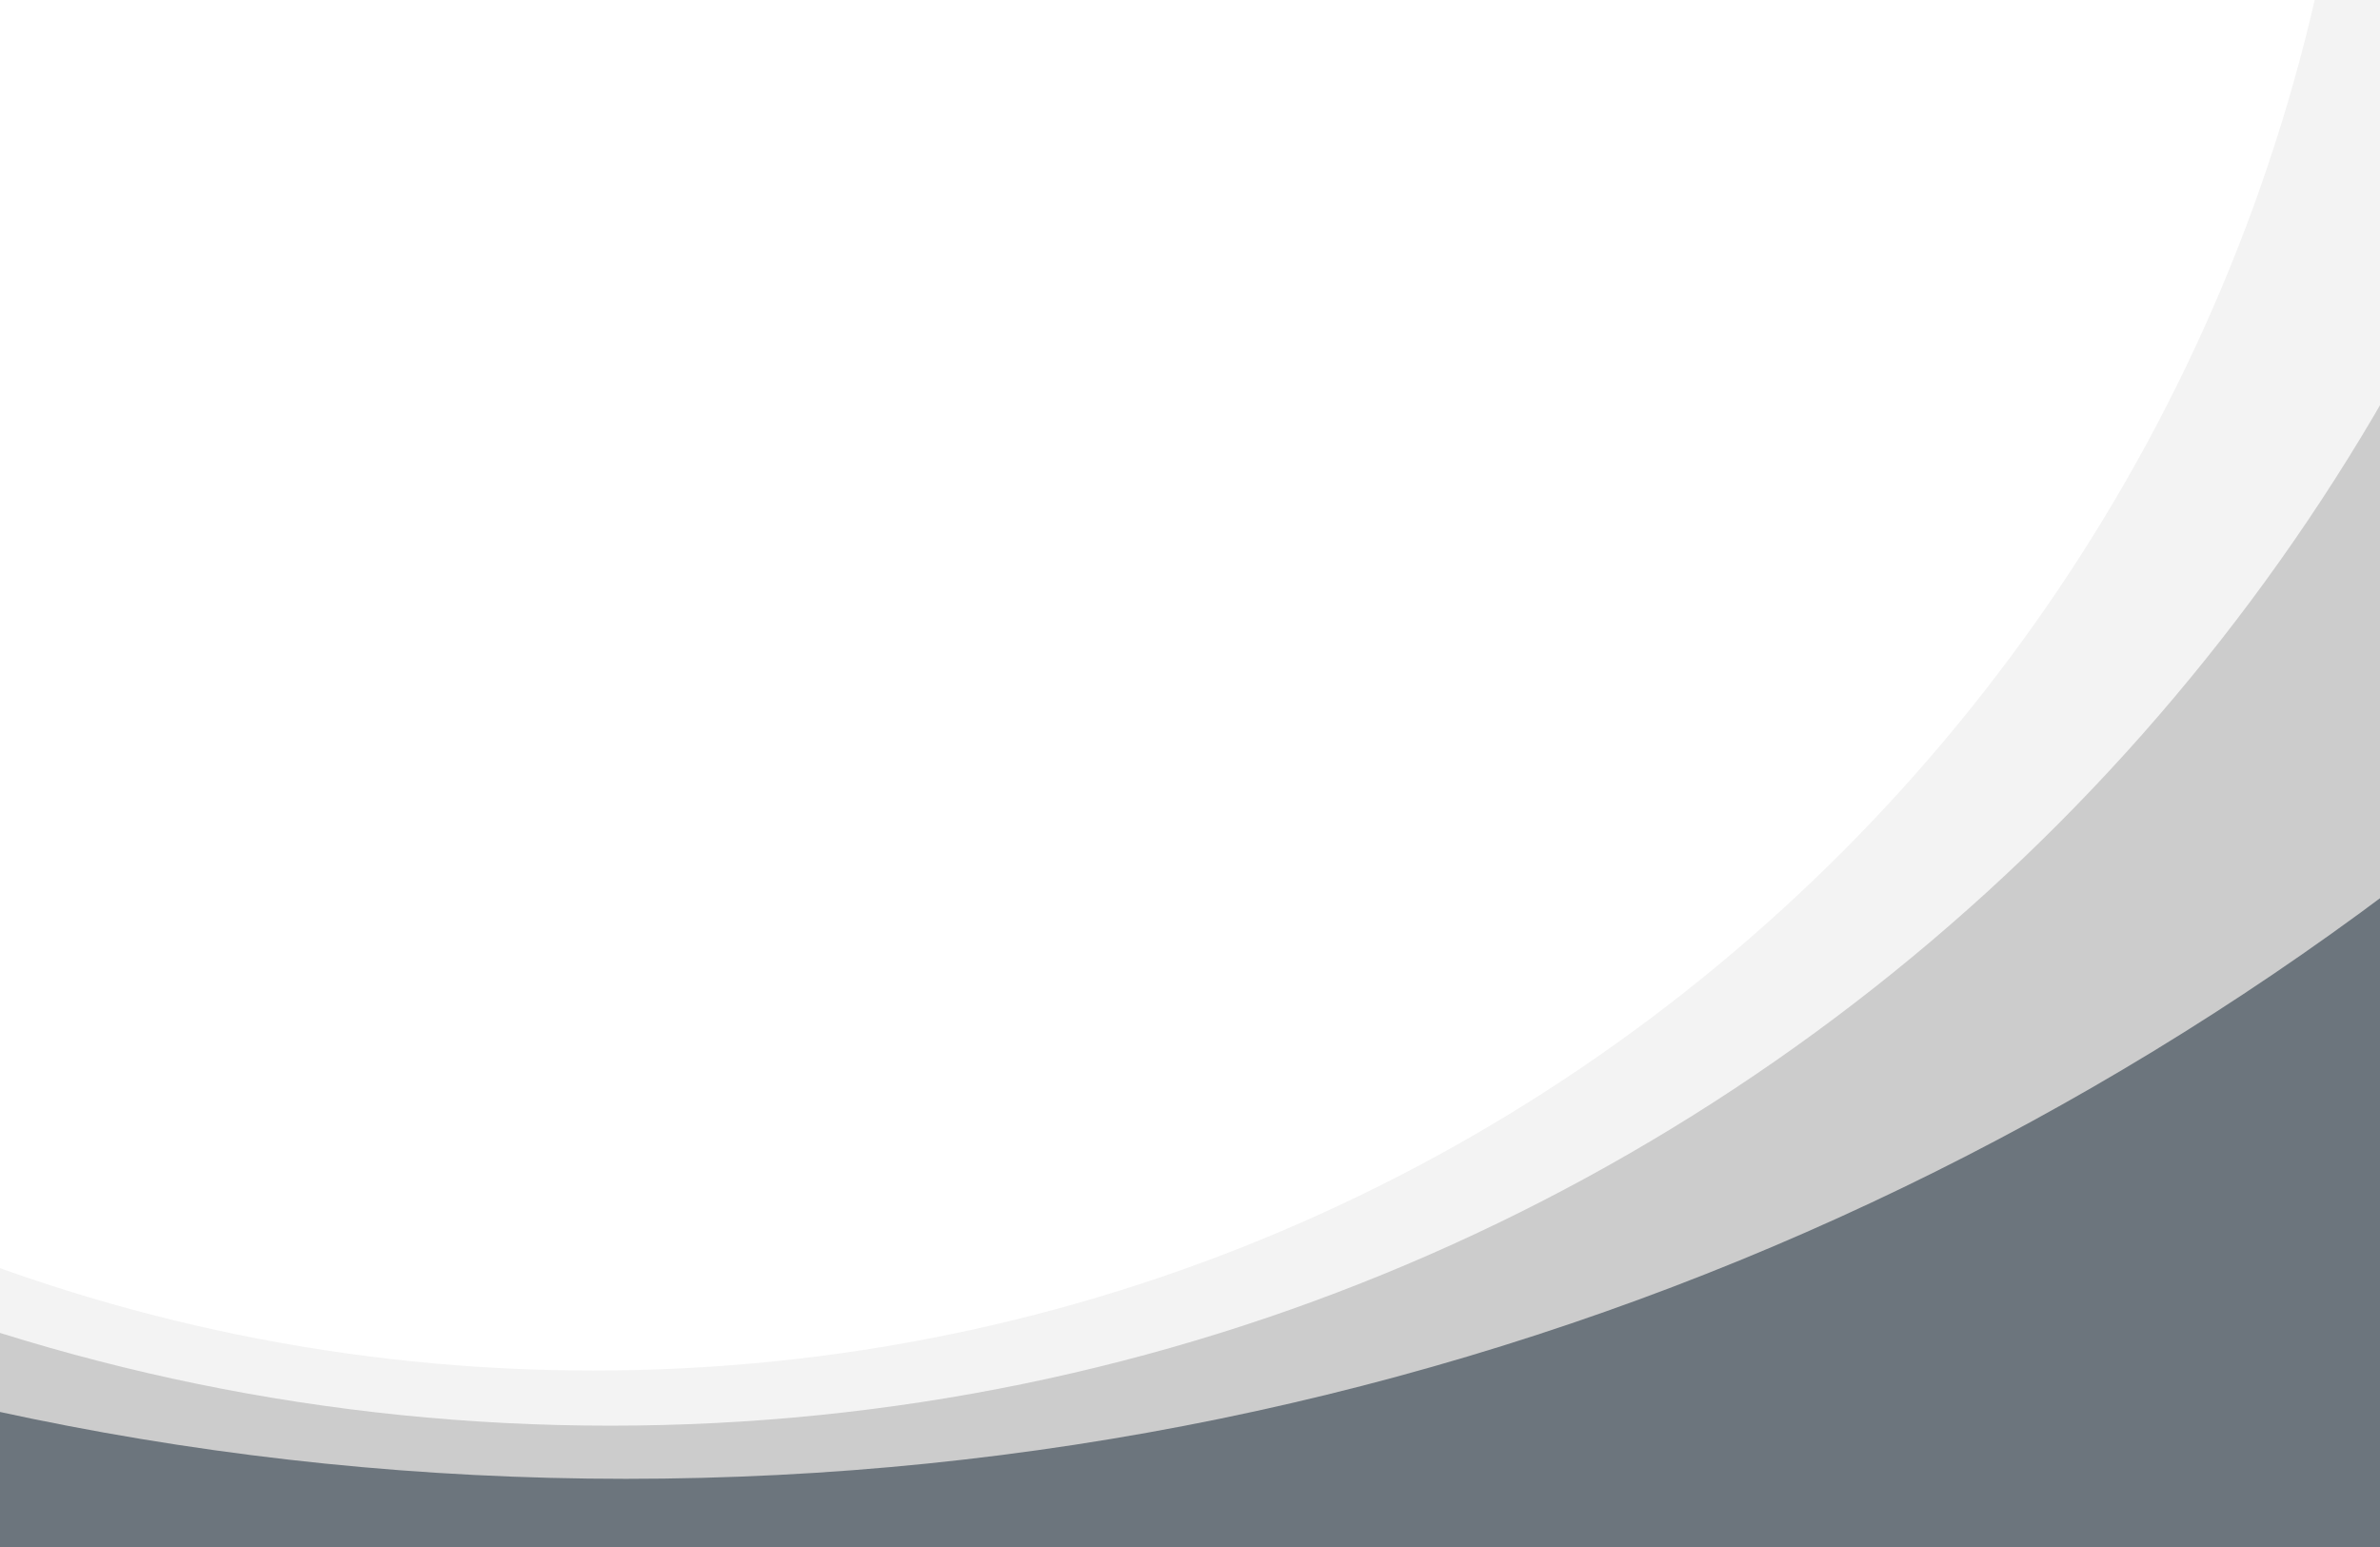
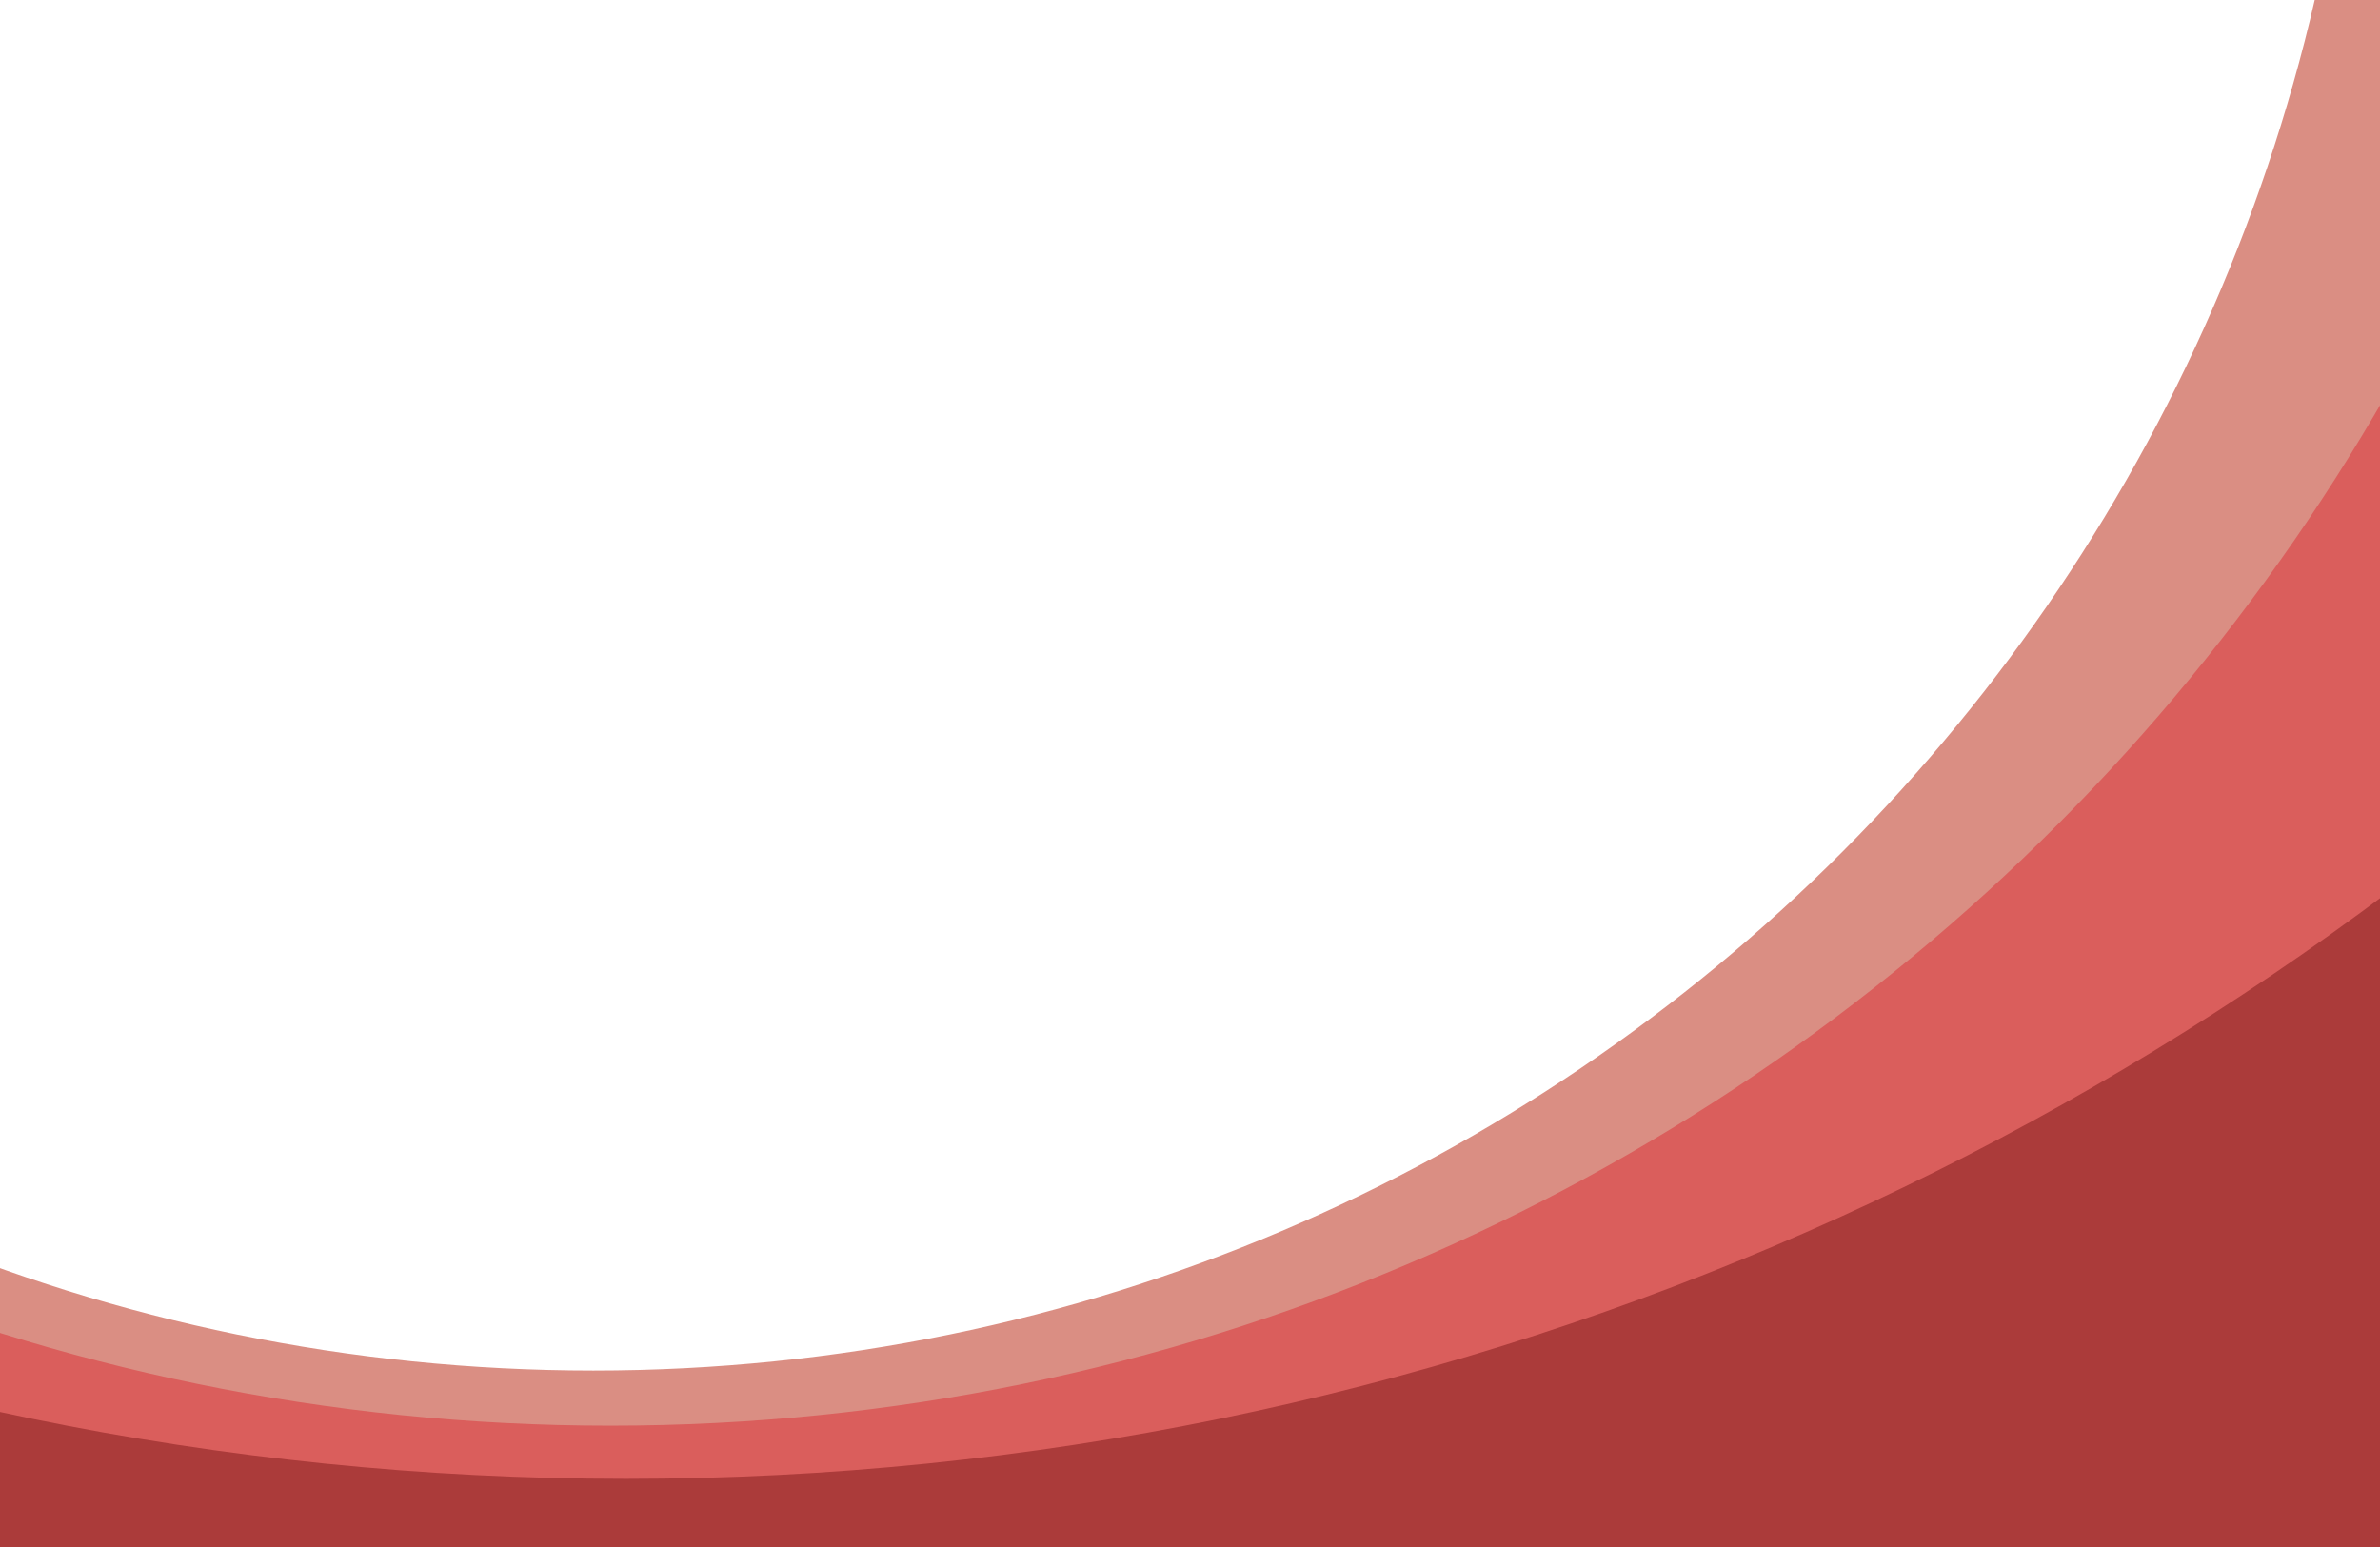
<svg xmlns="http://www.w3.org/2000/svg" xmlns:xlink="http://www.w3.org/1999/xlink" version="1.1" x="0px" y="0px" width="2000px" height="1300px" viewBox="0 0 2000 1300" enable-background="new 0 0 2000 1300" xml:space="preserve">
  <g id="Spicchi_sotto_e_lato">
    <g>
      <defs>
        <rect id="SVGID_1_" width="2000" height="1300" />
      </defs>
      <clipPath id="SVGID_2_">
        <use xlink:href="#SVGID_1_" overflow="visible" />
      </clipPath>
-       <path clip-path="url(#SVGID_2_)" fill="#6C757D" d="M1947.425,0c-151.814,660.834-741.918,1153.57-1446.9,1153.57    C324.842,1153.57,156,1122.945,0,1066.77V1300h2000V0H1947.425z" />
-       <path clip-path="url(#SVGID_2_)" fill="#CCCCCC" d="M526.042-3723.397c-1367.291,0-2475.695,1111.698-2475.695,2483.049    c0,1371.359,1108.404,2483.056,2475.695,2483.056S3001.737,131.011,3001.737-1240.349    C3001.737-2611.7,1893.333-3723.397,526.042-3723.397z M500.4,1153.57c-820.1,0-1484.921-666.796-1484.921-1489.335    c0-822.536,664.821-1489.334,1484.921-1489.334S1985.32-1158.301,1985.32-335.765C1985.32,486.774,1320.501,1153.57,500.4,1153.57    z" />
-       <path clip-path="url(#SVGID_2_)" fill="#F3F3F3" d="M512.792-2253.148c-950.197,0-1720.482,772.577-1720.482,1725.593    c0,953.025,770.285,1725.599,1720.482,1725.599c950.199,0,1720.481-772.573,1720.481-1725.599    C2233.273-1480.571,1462.991-2253.148,512.792-2253.148z M498.548,1151.713c-820.1,0-1484.921-666.796-1484.921-1489.335    c0-822.535,664.821-1489.334,1484.921-1489.334c820.101,0,1484.919,666.799,1484.919,1489.334    C1983.468,484.917,1318.649,1151.713,498.548,1151.713z" />
+       <path clip-path="url(#SVGID_2_)" fill="#ab3b3a" d="M1947.425,0c-151.814,660.834-741.918,1153.57-1446.9,1153.57    C324.842,1153.57,156,1122.945,0,1066.77V1300h2000V0H1947.425z" />
+       <path clip-path="url(#SVGID_2_)" fill="#da5e5c" d="M526.042-3723.397c-1367.291,0-2475.695,1111.698-2475.695,2483.049    c0,1371.359,1108.404,2483.056,2475.695,2483.056S3001.737,131.011,3001.737-1240.349    C3001.737-2611.7,1893.333-3723.397,526.042-3723.397z M500.4,1153.57c-820.1,0-1484.921-666.796-1484.921-1489.335    c0-822.536,664.821-1489.334,1484.921-1489.334S1985.32-1158.301,1985.32-335.765C1985.32,486.774,1320.501,1153.57,500.4,1153.57    z" />
+       <path clip-path="url(#SVGID_2_)" fill="#da8e83" d="M512.792-2253.148c-950.197,0-1720.482,772.577-1720.482,1725.593    c0,953.025,770.285,1725.599,1720.482,1725.599c950.199,0,1720.481-772.573,1720.481-1725.599    C2233.273-1480.571,1462.991-2253.148,512.792-2253.148z M498.548,1151.713c-820.1,0-1484.921-666.796-1484.921-1489.335    c0-822.535,664.821-1489.334,1484.921-1489.334c820.101,0,1484.919,666.799,1484.919,1489.334    C1983.468,484.917,1318.649,1151.713,498.548,1151.713z" />
    </g>
  </g>
  <g id="luna">
    <g>
      <defs>
        <rect id="SVGID_3_" x="3471" y="420" width="2000" height="1000" />
      </defs>
      <clipPath id="SVGID_4_">
        <use xlink:href="#SVGID_3_" overflow="visible" />
      </clipPath>
      <path clip-path="url(#SVGID_4_)" fill="#CCCCCC" d="M9654.333,5859c0-2750.939-2064.874-4981-4612.037-4981    C2495.139,878,430.259,3108.061,430.259,5859s2064.88,4981,4612.037,4981C7589.459,10840,9654.333,8609.938,9654.333,5859z" />
    </g>
  </g>
  <g id="Orizzontale_dark">
</g>
  <g id="Quadrato1">
</g>
  <g id="Quadrato2">
</g>
  <g id="Quadrato3">
</g>
  <g id="Quadrato4">
</g>
  <g id="Mobile">
</g>
  <g id="Tablet">
</g>
  <g id="Orizzontale_light">
</g>
</svg>
